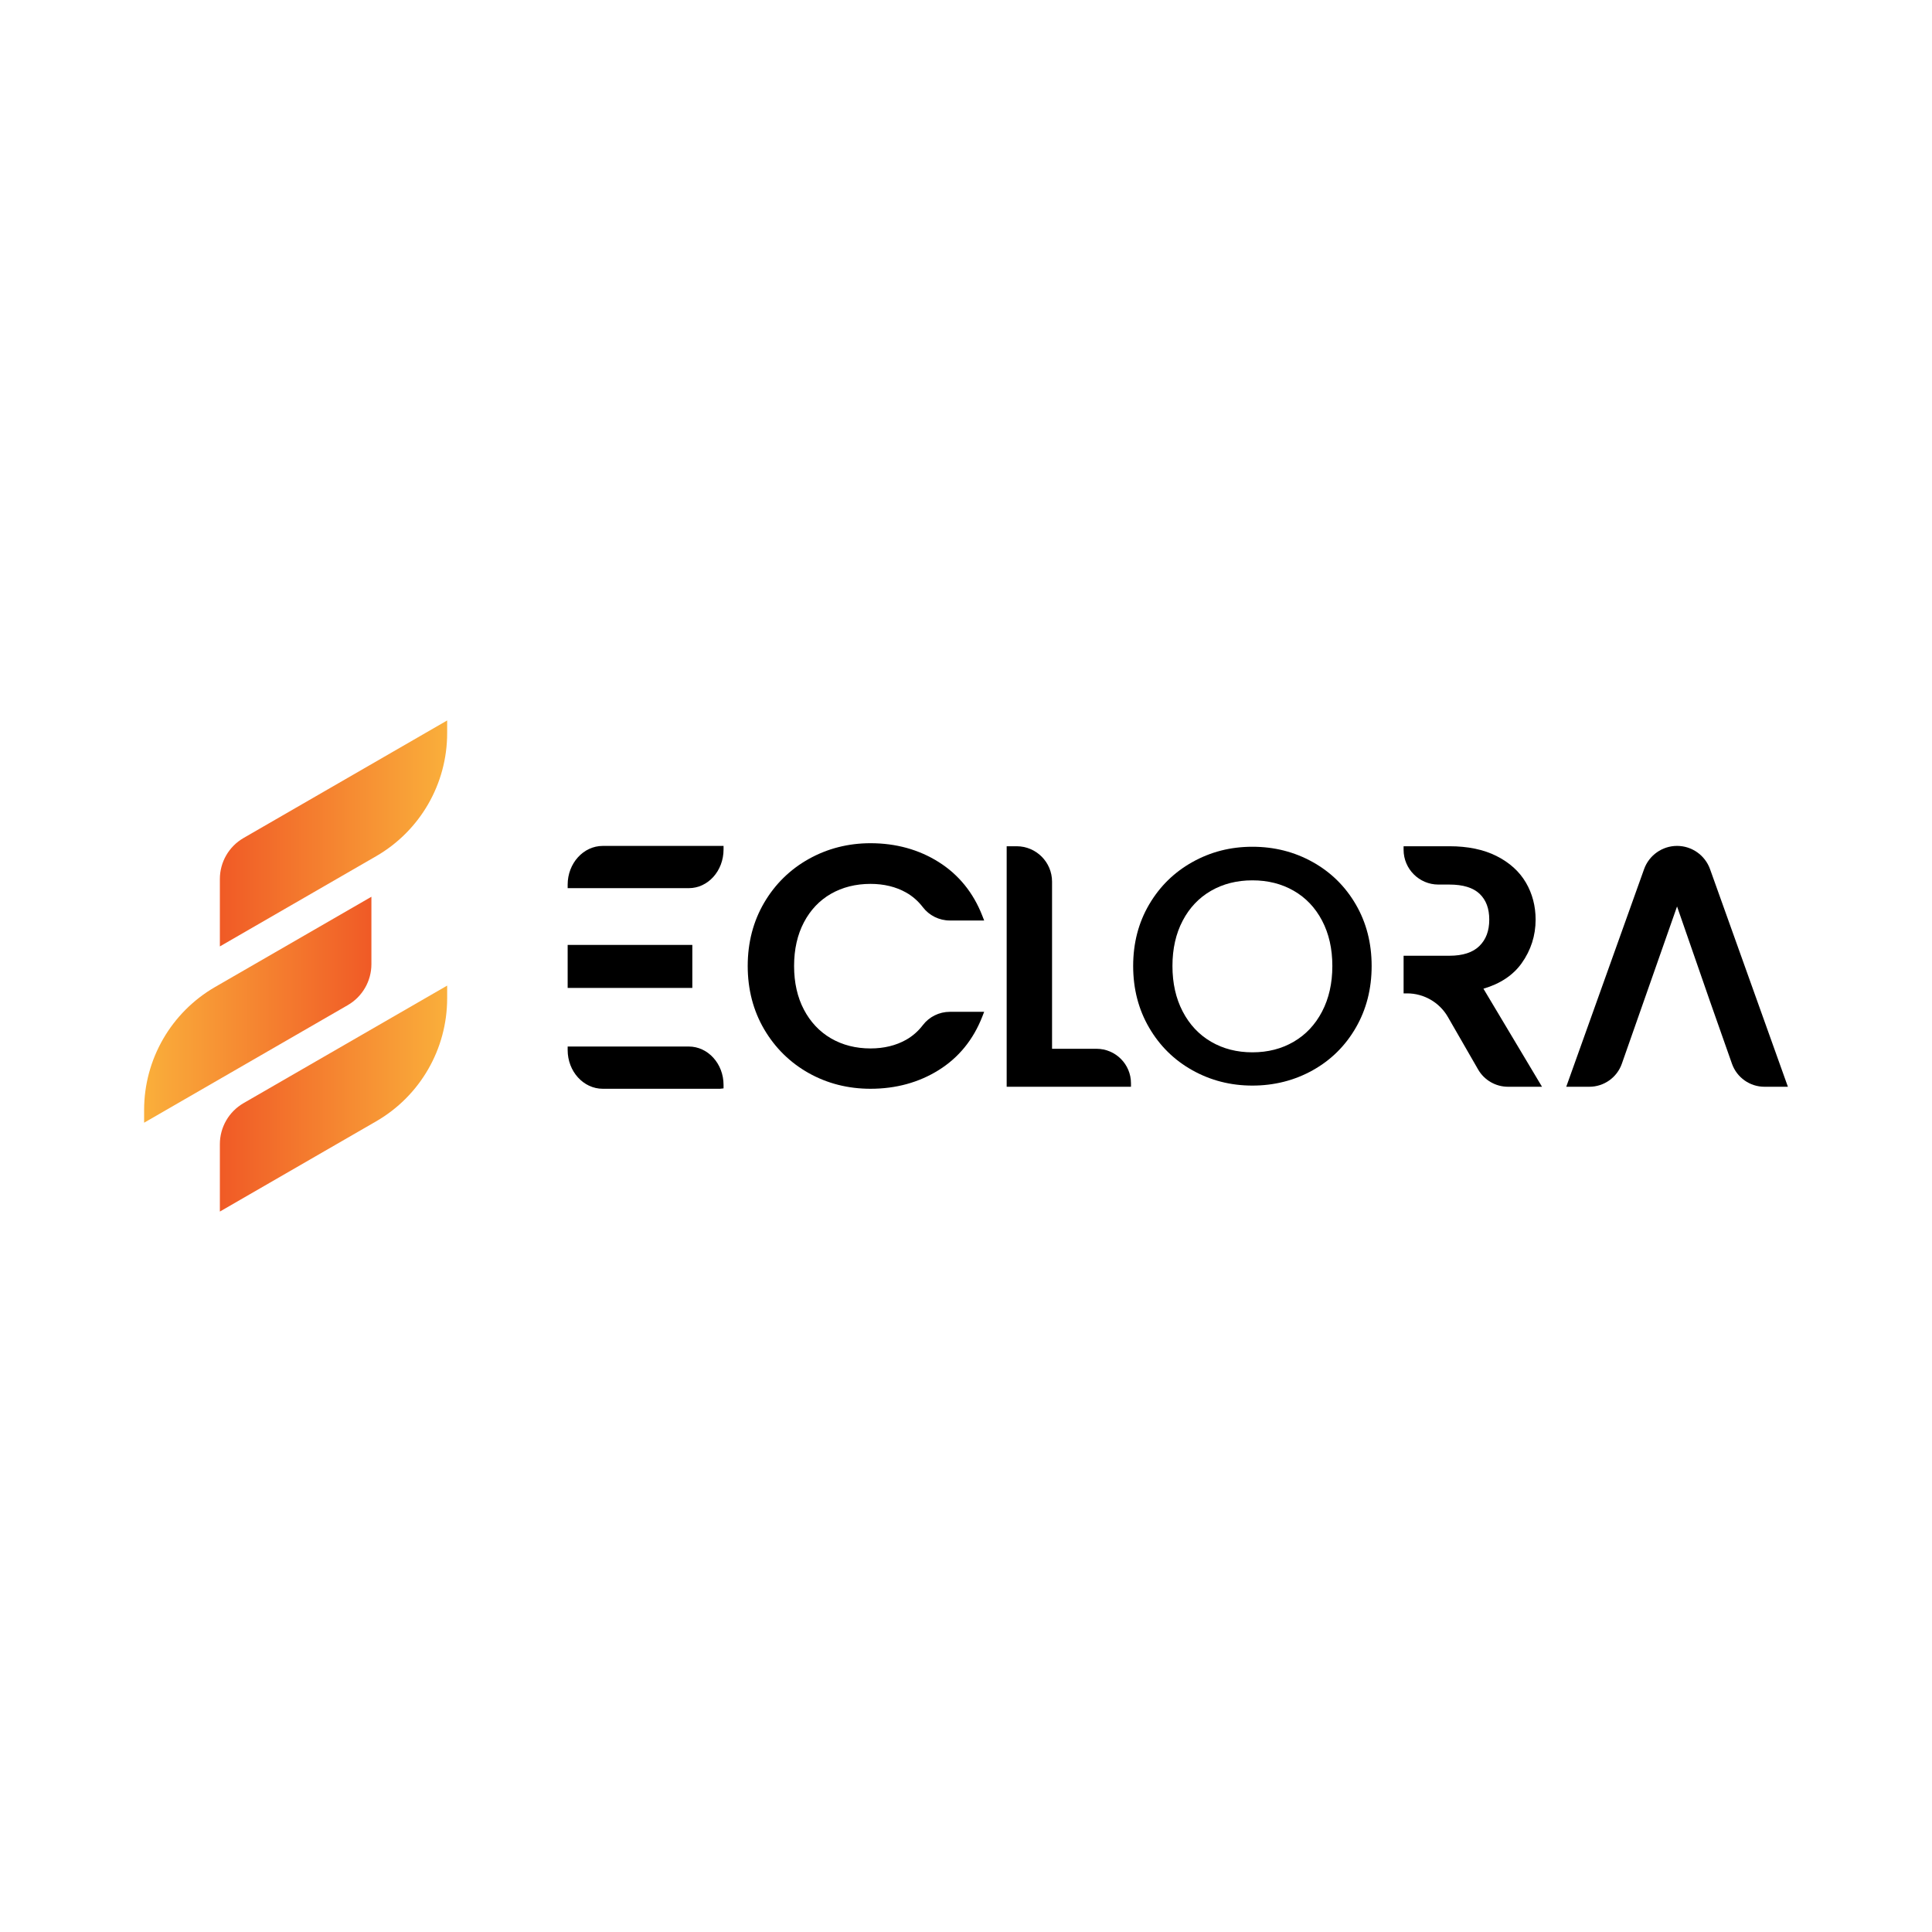
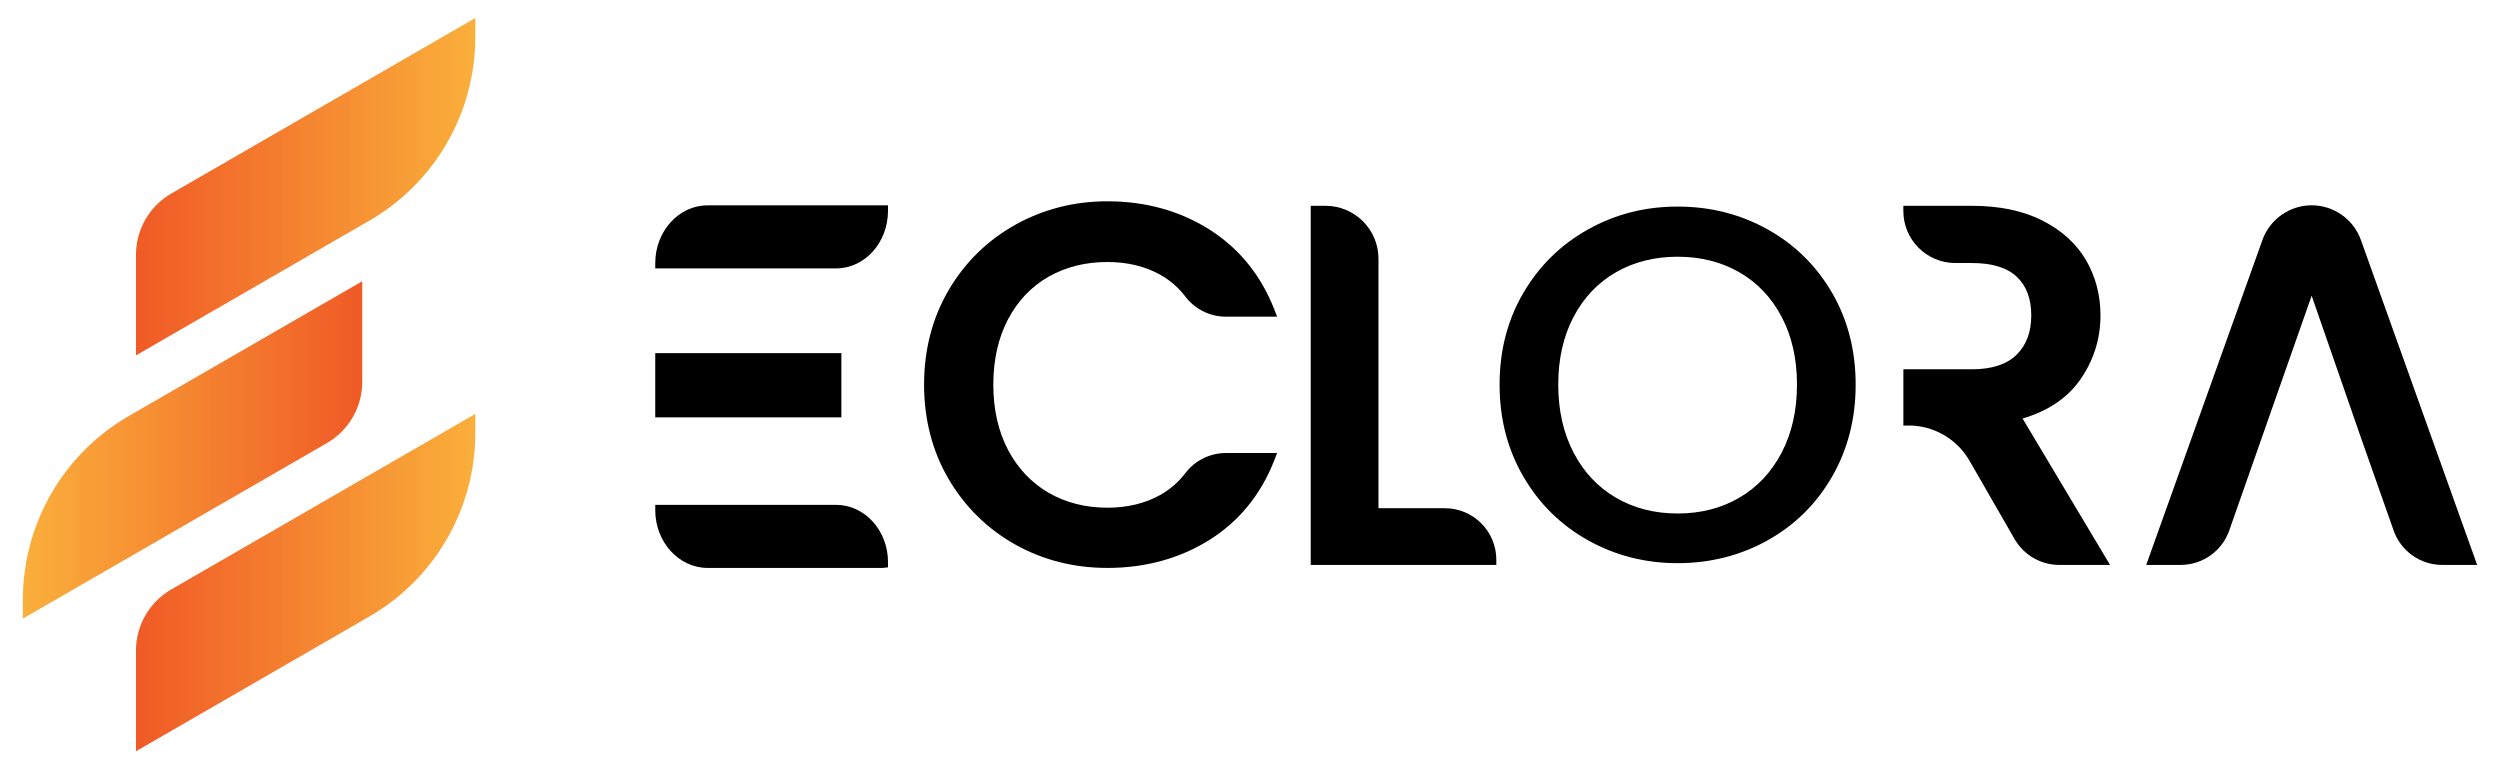
- <svg xmlns="http://www.w3.org/2000/svg" xmlns:xlink="http://www.w3.org/1999/xlink" id="Layer_1" version="1.1" viewBox="0 0 3000 3000">
+ <svg xmlns="http://www.w3.org/2000/svg" xmlns:xlink="http://www.w3.org/1999/xlink" id="Layer_1" version="1.1" viewBox="200 1100 2600 800">
  <defs>
    <style>
      .st0 {
        fill: url(#linear-gradient2);
      }

      .st1 {
        fill: url(#linear-gradient1);
      }

      .st2 {
        fill: url(#linear-gradient4);
      }

      .st3 {
        fill: url(#linear-gradient5);
      }

      .st4 {
        fill: url(#linear-gradient3);
      }

      .st5 {
        fill: url(#linear-gradient);
      }
    </style>
    <linearGradient id="linear-gradient" x1="4311.95" y1="1516.53" x2="4961.38" y2="1516.53" gradientUnits="userSpaceOnUse">
      <stop offset="0" stop-color="#f05a26" />
      <stop offset="1" stop-color="#faaf3b" />
    </linearGradient>
    <linearGradient id="linear-gradient1" x1="4095.47" y1="2020.31" x2="4744.9" y2="2020.31" gradientUnits="userSpaceOnUse">
      <stop offset="0" stop-color="#faaf3b" />
      <stop offset="1" stop-color="#f05a26" />
    </linearGradient>
    <linearGradient id="linear-gradient2" y1="2274.1" y2="2274.1" xlink:href="#linear-gradient" />
    <linearGradient id="linear-gradient3" x1="341.41" y1="1294.14" x2="694.36" y2="1294.14" xlink:href="#linear-gradient" />
    <linearGradient id="linear-gradient4" x1="223.77" y1="1567.93" x2="576.71" y2="1567.93" xlink:href="#linear-gradient1" />
    <linearGradient id="linear-gradient5" x1="341.41" y1="1705.86" x2="694.36" y2="1705.86" xlink:href="#linear-gradient" />
  </defs>
  <g>
    <g>
      <path class="st5" d="M4311.95,1839.34v-192.58c0-48.33,25.79-92.99,67.64-117.16l581.79-335.87v36.37c0,145-77.36,278.98-202.93,351.48l-446.5,257.77Z" />
      <path class="st1" d="M4095.47,2343.11v-36.37c0-145,77.36-278.98,202.93-351.48l446.5-257.77v192.59c0,48.33-25.79,92.99-67.64,117.16l-581.79,335.87Z" />
      <path class="st0" d="M4311.95,2596.91v-192.58c0-48.33,25.79-92.99,67.64-117.16l581.79-335.87v36.37c0,145-77.36,278.98-202.93,351.48l-446.5,257.77Z" />
    </g>
    <g>
      <path d="M4036.17,2784.89c16.31-9.35,35.2-14.1,56.13-14.1,19.07,0,36.04,4.11,50.46,12.22,9.22,5.18,17.26,12.22,23.88,20.92,8.98,11.78,23.27,18.82,38.2,18.82h48.79l-2.67-6.84c-12.73-32.64-33.53-58.24-61.83-76.09-28.16-17.75-60.73-26.74-96.83-26.74-31.54,0-61,7.51-87.53,22.32-26.58,14.84-47.91,35.75-63.39,62.15-15.49,26.41-23.33,56.62-23.33,89.77s7.84,63.35,23.33,89.79c15.49,26.39,36.72,47.3,63.13,62.14,26.38,14.82,55.92,22.33,87.79,22.33,36.07,0,68.64-8.92,96.8-26.5,28.31-17.68,49.13-43.2,61.86-75.86l2.67-6.84h-48.77c-14.93,0-29.22,7.04-38.21,18.83-6.63,8.69-14.67,15.73-23.88,20.92-14.44,8.11-31.41,12.23-50.46,12.23-20.9,0-39.78-4.82-56.11-14.33-16.25-9.48-29.15-23.16-38.35-40.68-9.27-17.58-13.97-38.45-13.97-62.01s4.71-44.43,13.97-62.03c9.19-17.48,22.09-31.08,38.33-40.41Z" />
      <path d="M4413.13,3004.82h-63.14v-237.19c0-27.72-22.55-50.27-50.28-50.27h-14.12v341.36h176.41v-5.02c0-26.95-21.92-48.88-48.88-48.88Z" />
      <path d="M4719.9,2739.79c-25.91-14.45-54.43-21.69-85.57-21.69s-59.19,7.23-85.1,21.69c-25.91,14.47-46.39,34.57-61.49,60.3-15.1,25.74-22.64,54.82-22.64,87.24s7.55,61.58,22.64,87.47c15.09,25.91,35.58,46.08,61.49,60.54,25.91,14.47,54.27,21.7,85.1,21.7s59.66-7.24,85.57-21.7c25.89-14.45,46.32-34.63,61.25-60.54,14.94-25.89,22.41-55.07,22.41-87.47s-7.47-61.5-22.41-87.24c-14.94-25.74-35.36-45.83-61.25-60.3ZM4733.24,2951.93c-9.69,18.58-23.11,32.89-40.28,42.89-17.16,10.02-36.71,15.02-58.63,15.02s-41.47-5-58.63-15.02c-17.17-10-30.6-24.31-40.28-42.89-9.7-18.6-14.55-40.13-14.55-64.6s4.84-45.92,14.55-64.36c9.69-18.42,23.11-32.56,40.28-42.43,17.16-9.84,36.71-14.77,58.63-14.77s41.47,4.92,58.63,14.77c17.17,9.86,30.6,24,40.28,42.43,9.69,18.44,14.55,39.89,14.55,64.36s-4.86,46-14.55,64.6Z" />
      <path d="M5016.52,2883.33c13.11-18.44,19.77-39.22,19.77-61.79,0-19.23-4.64-36.92-13.79-52.59-9.2-15.73-23.22-28.41-41.65-37.69-18.25-9.23-40.75-13.9-66.85-13.9h-65.09v5.02c0,27.22,22.14,49.37,49.36,49.37h15.73c19.22,0,33.62,4.42,42.79,13.14,9.22,8.81,13.7,20.8,13.7,36.66s-4.59,28.14-14,37.43c-9.31,9.16-23.6,13.8-42.49,13.8h-65.09v53.42h5.02c23.79,0,45.95,12.81,57.82,33.44l42.93,74.58c8.71,15.11,24.93,24.5,42.37,24.5h48.32l-83.14-139.17c23.9-7,42.15-19.16,54.3-36.21Z" />
      <path d="M5237.01,2802.84l-78.37,223.24c-6.88,19.52-25.4,32.64-46.11,32.64h-32.79l110.49-308.87c7.06-19.71,25.86-32.96,46.8-32.96s39.73,13.24,46.79,32.96l110.51,308.87h-33.28c-20.71,0-39.23-13.12-46.11-32.65l-31.48-89.41-46.46-133.81Z" />
      <rect x="3662.51" y="2857.4" width="176.92" height="61.05" />
      <path d="M3662.51,2771.83v5.02h171.9c27.22,0,49.35-24.41,49.35-54.94v-5.02h-171.42c-27.48,0-49.83,24.65-49.83,54.94Z" />
      <path d="M3834.41,3001.62h-171.9v5.02c0,30.3,22.35,54.94,49.83,54.94h166.4l5.02-.54v-5.02c0-29.99-22.13-54.4-49.35-54.4Z" />
    </g>
  </g>
  <g>
    <g>
      <path class="st4" d="M341.41,1469.58v-104.66c0-26.27,14.01-50.54,36.76-63.67l316.18-182.53v19.77c0,78.8-42.04,151.62-110.29,191.02l-242.66,140.09Z" />
      <path class="st2" d="M223.77,1743.36v-19.77c0-78.8,42.04-151.62,110.29-191.02l242.66-140.09v104.66c0,26.27-14.01,50.54-36.76,63.67l-316.18,182.53Z" />
      <path class="st3" d="M341.41,1881.29v-104.66c0-26.27,14.01-50.54,36.76-63.67l316.18-182.53v19.77c0,78.8-42.04,151.62-110.29,191.02l-242.66,140.09Z" />
    </g>
    <g>
      <path d="M1290.28,1387.92c17.85-10.23,38.52-15.43,61.41-15.43,20.87,0,39.43,4.5,55.21,13.37,10.08,5.67,18.88,13.37,26.13,22.88,9.83,12.89,25.46,20.6,41.79,20.6h53.38l-2.92-7.49c-13.93-35.71-36.69-63.72-67.65-83.25-30.81-19.42-66.45-29.26-105.94-29.26-34.51,0-66.73,8.22-95.77,24.42-29.08,16.24-52.42,39.12-69.35,68-16.95,28.9-25.53,61.94-25.53,98.22s8.58,69.32,25.53,98.24c16.95,28.88,40.18,51.75,69.07,67.99,28.86,16.21,61.19,24.43,96.05,24.43,39.46,0,75.1-9.75,105.91-29,30.98-19.34,53.75-47.27,67.68-83l2.92-7.49h-53.36c-16.33,0-31.97,7.7-41.81,20.6-7.25,9.51-16.05,17.21-26.13,22.88-15.8,8.87-34.37,13.38-55.21,13.38-22.87,0-43.52-5.28-61.39-15.68-17.78-10.37-31.89-25.34-41.96-44.51-10.14-19.24-15.29-42.06-15.29-67.84s5.15-48.61,15.29-67.86c10.05-19.13,24.17-34,41.93-44.21Z" />
      <path d="M1702.7,1628.55h-69.08v-259.51c0-30.33-24.67-55-55.01-55h-15.45v373.48h193.01v-5.49c0-29.48-23.99-53.48-53.48-53.48Z" />
      <path d="M2038.34,1338.57c-28.35-15.81-59.55-23.73-93.62-23.73s-64.76,7.92-93.11,23.73c-28.35,15.83-50.76,37.82-67.27,65.98-16.52,28.16-24.77,59.97-24.77,95.45s8.26,67.38,24.77,95.71c16.51,28.35,38.93,50.42,67.27,66.23,28.35,15.83,59.38,23.75,93.11,23.75s65.27-7.92,93.62-23.75c28.33-15.81,50.67-37.89,67.02-66.23,16.34-28.33,24.52-60.25,24.52-95.71s-8.17-67.29-24.52-95.45c-16.34-28.16-38.69-50.14-67.02-65.98ZM2052.94,1570.68c-10.6,20.33-25.29,35.99-44.07,46.93-18.77,10.96-40.16,16.43-64.15,16.43s-45.37-5.47-64.15-16.43c-18.79-10.94-33.47-26.6-44.07-46.93-10.62-20.35-15.92-43.9-15.92-70.68s5.3-50.25,15.92-70.42c10.6-20.16,25.29-35.63,44.07-46.42,18.77-10.77,40.16-16.16,64.15-16.16s45.37,5.38,64.15,16.16c18.79,10.79,33.48,26.26,44.07,46.42,10.6,20.17,15.92,43.65,15.92,70.42s-5.32,50.33-15.92,70.68Z" />
      <path d="M2362.87,1495.63c14.35-20.17,21.63-42.91,21.63-67.6,0-21.04-5.08-40.4-15.09-57.54-10.07-17.21-25.4-31.09-45.57-41.24-19.97-10.1-44.58-15.21-73.14-15.21h-71.21v5.49c0,29.78,24.23,54.01,54.01,54.01h17.21c21.02,0,36.79,4.84,46.81,14.37,10.08,9.64,14.99,22.76,14.99,40.11s-5.02,30.79-15.32,40.95c-10.18,10.02-25.82,15.1-46.48,15.1h-71.21v58.45h5.49c26.03,0,50.27,14.02,63.26,36.59l46.97,81.6c9.53,16.53,27.27,26.8,46.35,26.8h52.86l-90.96-152.27c26.14-7.66,46.11-20.96,59.41-39.62Z" />
      <path d="M2604.11,1407.56l-85.74,244.24c-7.52,21.36-27.79,35.71-50.44,35.71h-35.87l120.88-337.94c7.72-21.57,28.29-36.06,51.2-36.06s43.46,14.49,51.19,36.06l120.91,337.94h-36.41c-22.65,0-42.92-14.35-50.44-35.72l-34.44-97.83-50.83-146.41Z" />
      <rect x="881.46" y="1467.26" width="193.57" height="66.79" />
      <path d="M881.46,1373.64v5.49h188.08c29.78,0,53.99-26.7,53.99-60.11v-5.49h-187.55c-30.06,0-54.52,26.97-54.52,60.11Z" />
      <path d="M1069.54,1625.04h-188.08v5.49c0,33.15,24.46,60.11,54.52,60.11h182.05l5.49-.59v-5.49c0-32.82-24.21-59.52-53.99-59.52Z" />
    </g>
  </g>
</svg>
